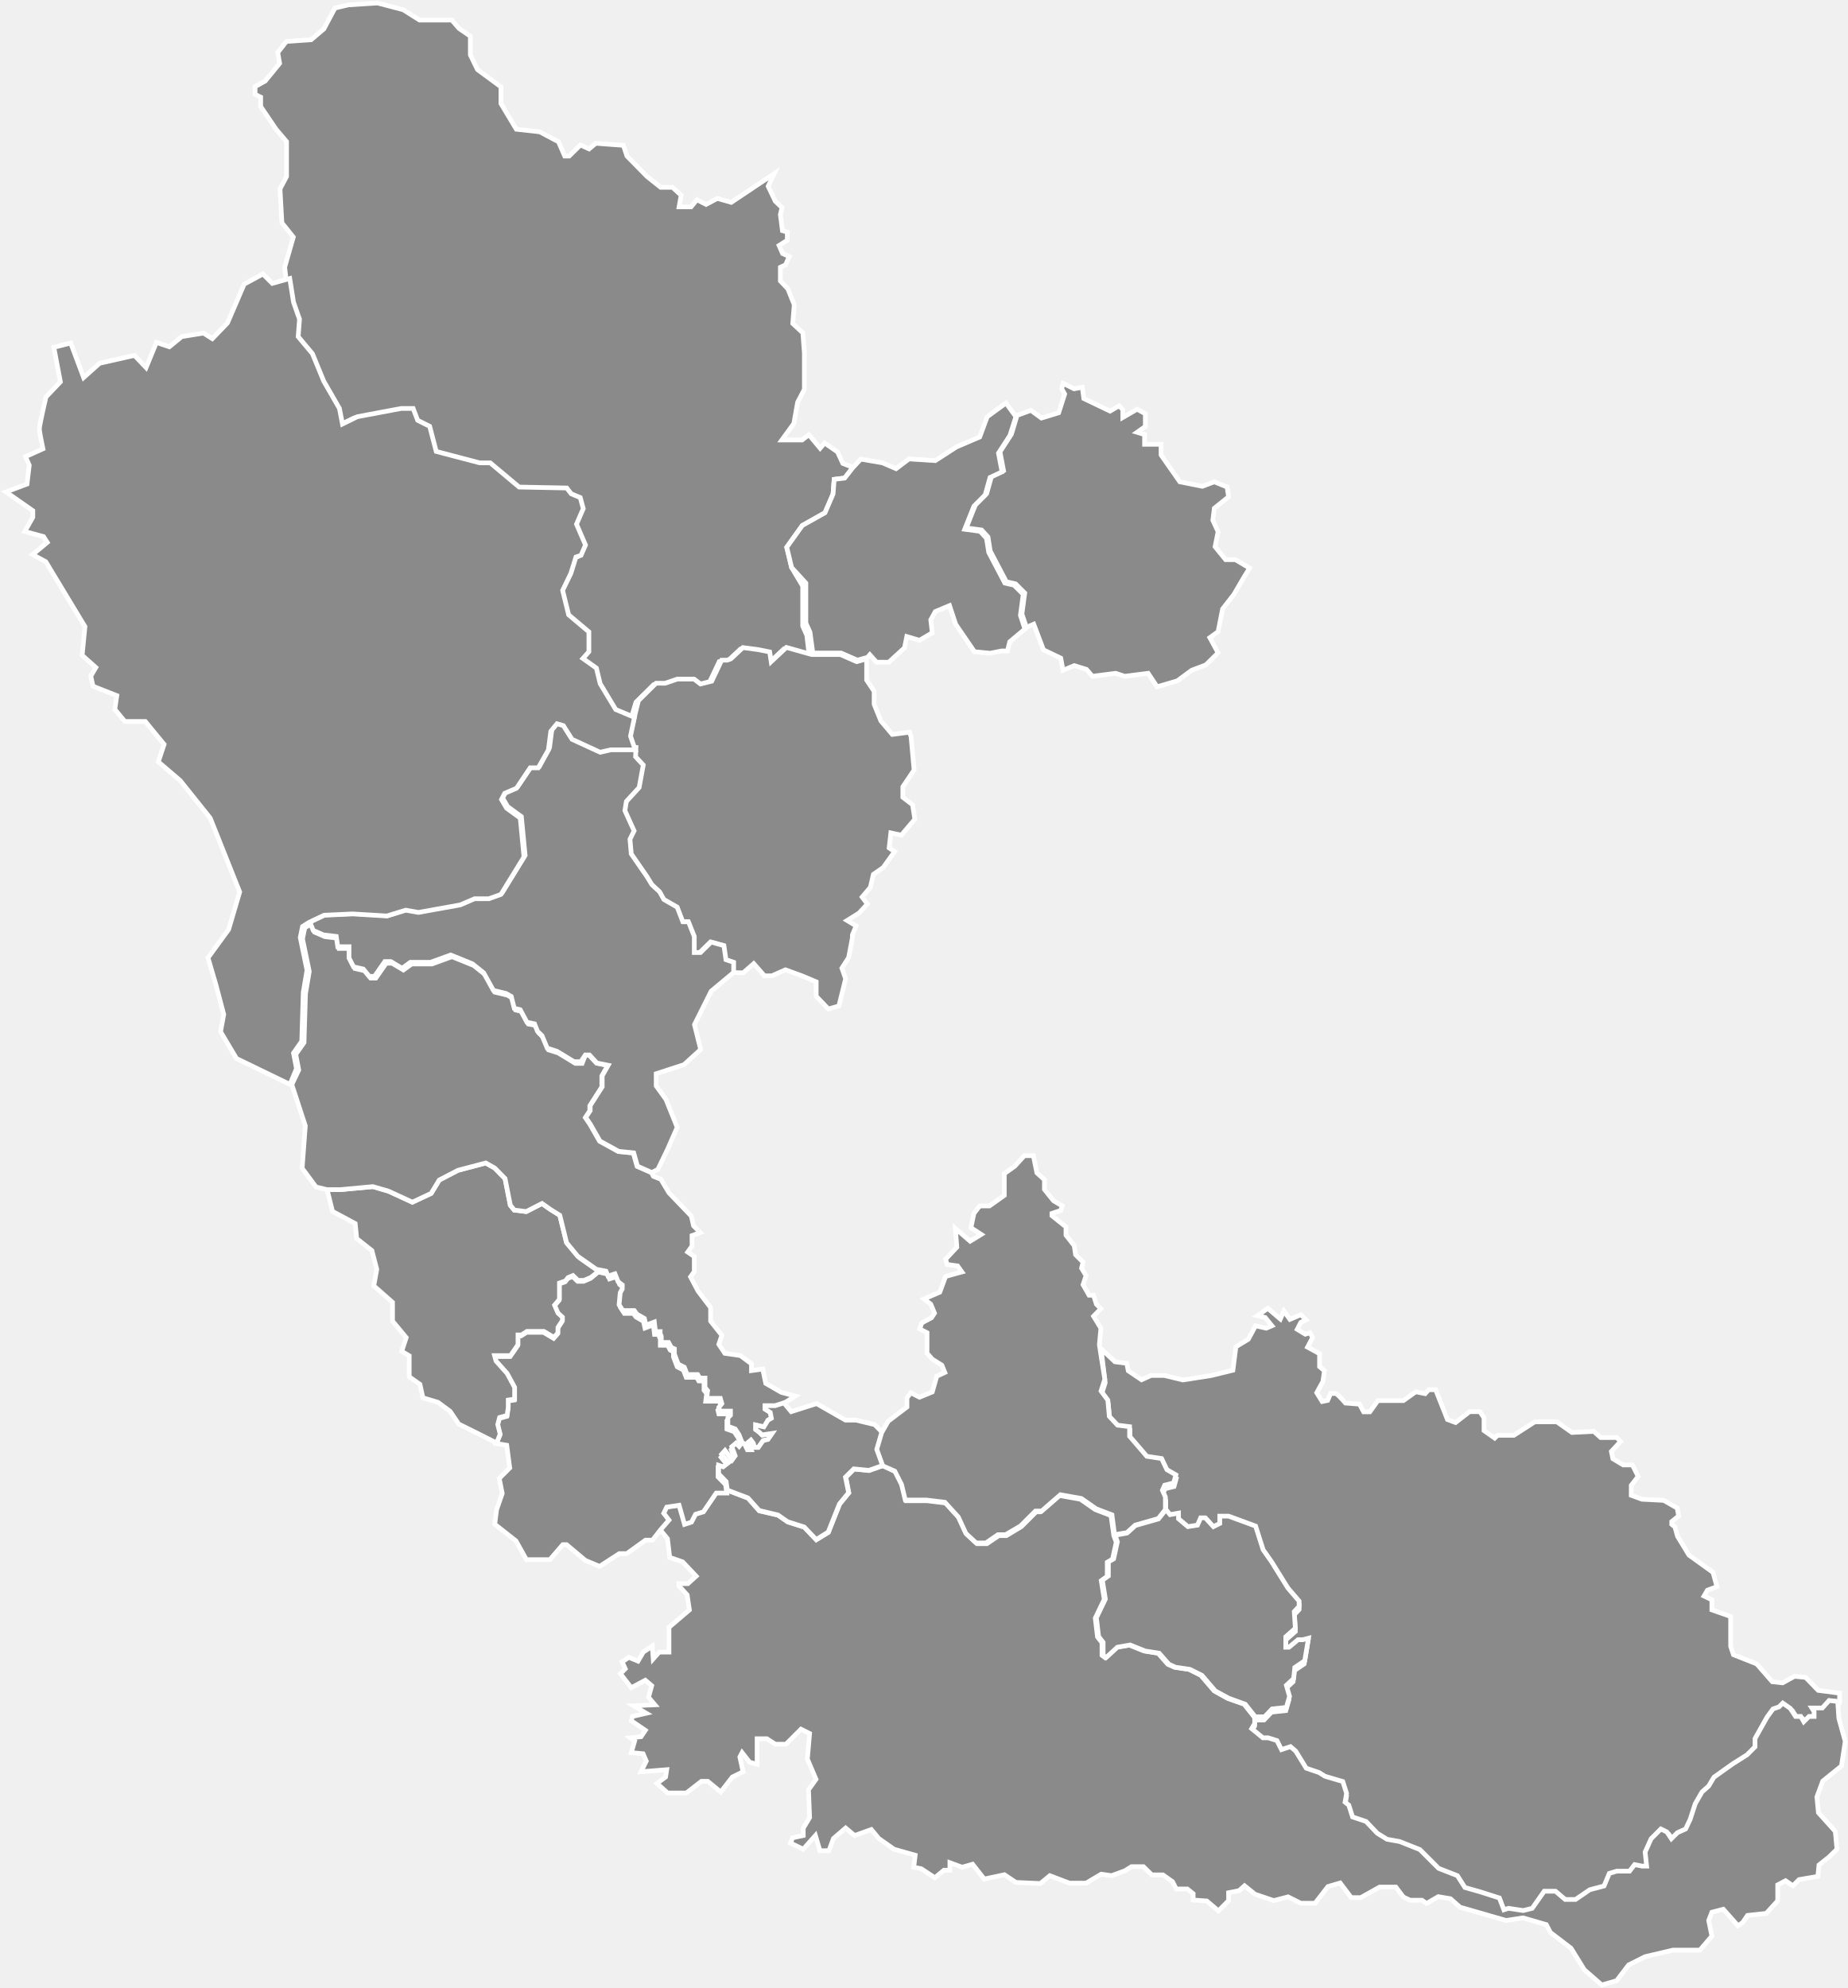
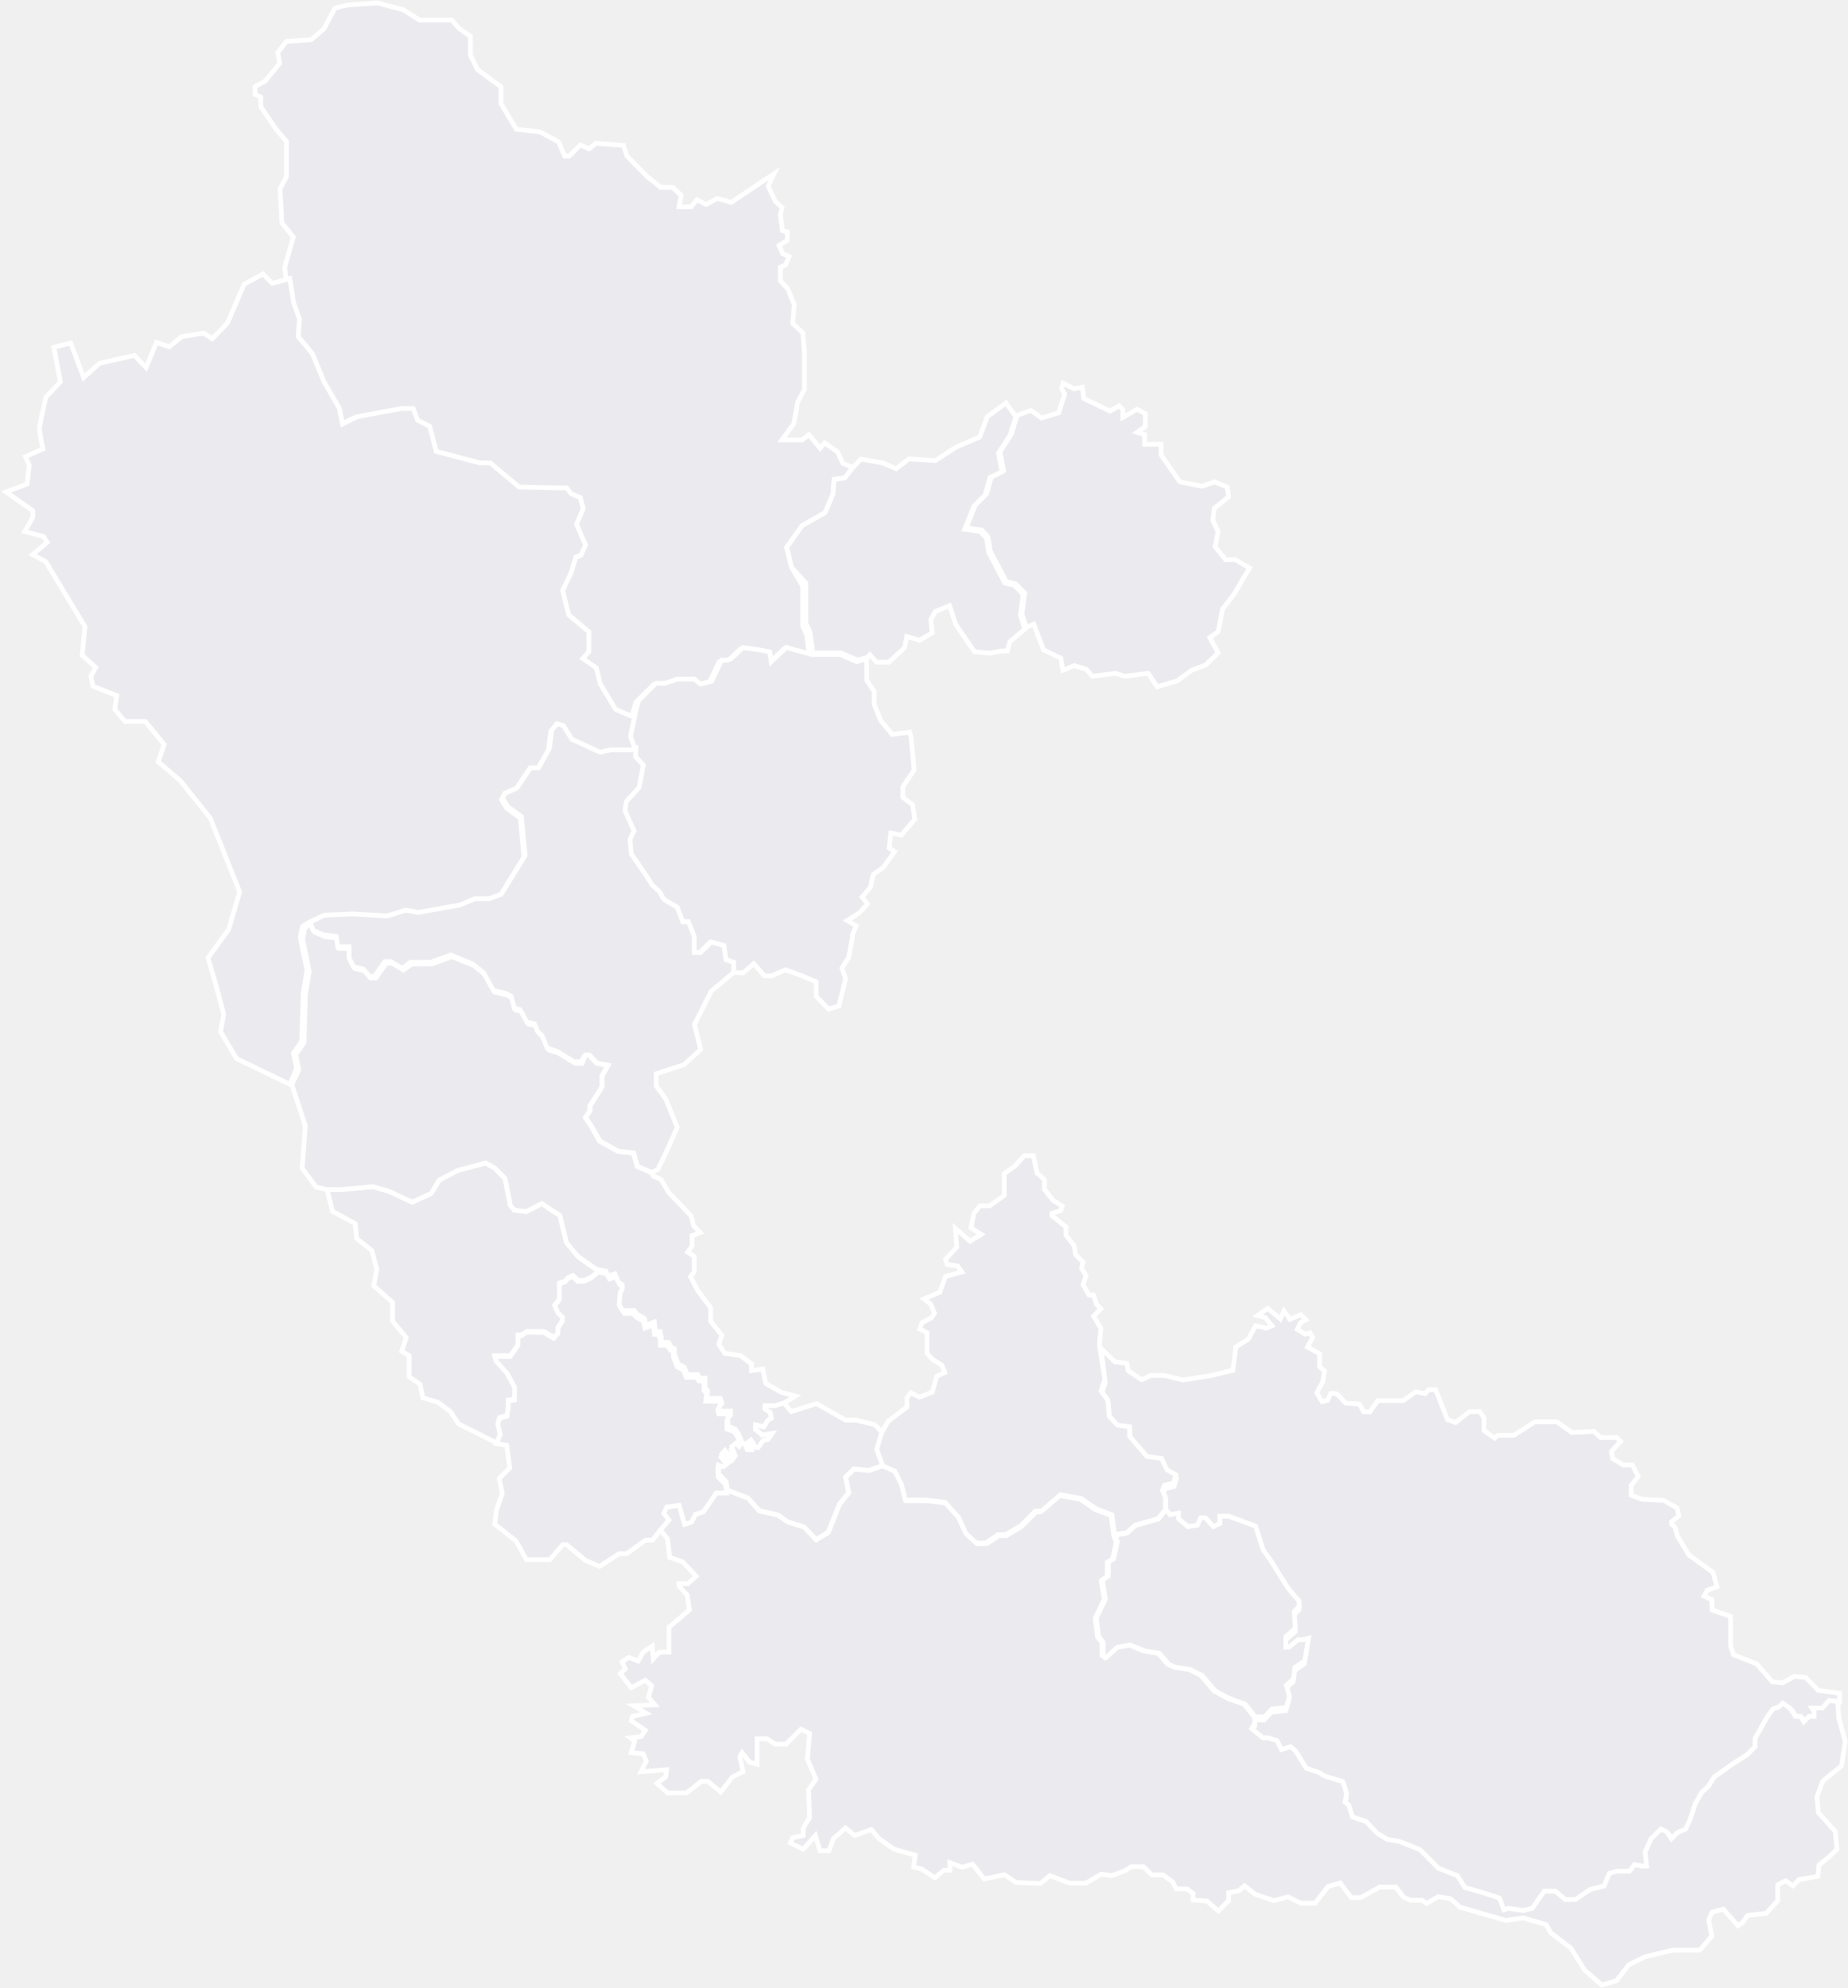
<svg xmlns="http://www.w3.org/2000/svg" id="Capa_1" data-name="Capa 1" viewBox="0 0 98.52 106">
  <defs>
-     <style>.cls-1{fill: #8a8a8a;stroke:#fff;stroke-miterlimit:3.86;stroke-width:0.25px;}</style>
+     <style>.cls-1{fill: #ebebef;;stroke:#fff;stroke-miterlimit:3.86;stroke-width:0.25px;}</style>
  </defs>
  <path name="Santa Rosa de Cabal" id="path5982" class="cls-1" d="M162.24,241.35l.63.08.08.4.71.48.5-.23.71,0,1,.24,1.52-.24,1.14-.28.16-1.25.66-.4.39-.72.57.13.3-.13-.36-.44-.41-.1.55-.39.67.57.19-.43.32.45.58-.25.28.27-.28.14-.19.37.43.26.25-.08.14.26-.27.51.64.35,0,.69.26.22-.08.57L173,243l.29.47.29-.06.16-.37H174c.1,0,.53.51.53.51l.75.06.22.41h.33l.43-.6,1.36,0,.66-.47.5.1.19-.21.37,0,.63,1.59.43.16.75-.58.55,0,.22.33,0,.68.57.4.15-.15.87,0,1.12-.72,1.17,0,.81.57,1.16-.06.37.33.86,0,.2.21-.49.53.08.39.55.33.49,0,.31.61-.37.48v.53l.57.21,1.16.06.72.41.08.42-.37.3v.15l.17.14.14.5.61,1,1.28.92.21.76-.51.19-.18.31.42.2,0,.54,1,.35,0,1.59.15.45,1.24.49.83.95.55.06.64-.35.59.06.67.69,1.14.15v.47l-.45-.05-.36.4-.55,0,.11.19v.36l-.27,0-.28.27-.16-.27-.28,0-.28-.44-.4-.27-.2.2-.32.11-.32.44-.64,1.14,0,.44-.43.43-.76.48-1,.71-.28.47-.36.32-.36.63-.27.83-.24.51-.44.2-.32.32-.24-.36-.32-.16-.52.52-.32.71.08.75-.24,0-.4-.08-.27.35H189l-.4.12-.28.67-.76.2-.76.51-.55,0-.52-.43-.6,0-.64.91-.48.12-.79-.12-.24.08-.24-.63-1-.32-.84-.24-.4-.63-1-.39-1-1-1.08-.44-.67-.11-.52-.32-.6-.63-.72-.24-.2-.63-.2-.16.08-.47-.2-.63-.95-.28-.32-.2-.68-.24-.56-.9-.28-.24-.48.16-.24-.48-.47-.15-.28,0-.6-.49.16-.27,0-.32.5,0,.4-.42.76-.08.17-.59-.17-.59.39-.36.06-.59.53-.36.2-1.2-.31.08H172l-.48.4h-.17l0-.56.51-.45-.06-.89.26-.28v-.28l-.6-.7-.87-1.4-.45-.64-.4-1.26-1.43-.53h-.48v.39l-.34.17-.43-.47h-.25l-.17.39-.51.08-.5-.42v-.3l-.45.08-.23-.26v-.66l-.16-.36.12-.27.48-.12.12-.43-.48-.28-.28-.59-.79-.12-.92-1.07v-.51l-.64-.08-.44-.47-.08-.87-.36-.48.2-.63-.22-1.82Z" transform="translate(-102.79 -168.74)" />
  <path name="Pereira" id="path5987" class="cls-1" d="M200.84,260.36l.34,1.23-.2,1.31-1,.81-.31.84.08.84.9,1,.09.95-.43.42-.53.42-.06.61-1,.17-.33.33-.39-.27-.42.22v.85l-.61.67-1,.11-.26.38-.25.17-.78-.88-.61.16-.17.44.17.83-.64.75H192l-1.49.35-.88.44-.64.84-.79.23-.93-.81-.71-1.15-1.1-.84-.22-.42L184,271l-.9.14-2.46-.71-.51-.45-.65-.11-.62.36-.25-.17-.63,0-.36-.17-.4-.53-.87,0-1,.56h-.51l-.59-.78-.65.19-.69.89-.76,0-.68-.34-.76.2-1-.34-.56-.45-.29.26-.56.11v.42l-.54.55-.62-.53-.73-.05,0-.34-.31-.25h-.59l-.2-.39-.51-.36-.59,0-.45-.44h-.64l-.35.22-.71.26-.55-.08-.81.48h-.88l-1.05-.4-.51.42-1.3-.06-.61-.41-1.08.23-.62-.79-.56.16-.65-.24v.4h-.32l-.48.4-.73-.48-.4-.08.08-.64-1.13-.32-.81-.57-.4-.48-.89.32-.48-.4-.65.56-.24.65h-.48l-.24-.81-.65.73-.68-.33.11-.28.57-.12v-.39l.34-.57-.06-1.48.4-.56-.46-1.08.12-1.36-.46-.23-.8.8h-.57l-.45-.29h-.52l0,1.36-.4-.11-.4-.51-.12.23.17.79-.57.28-.62.8-.69-.57h-.34l-.8.62h-1l-.57-.51.46-.34.06-.39-1.37.11.28-.57-.17-.39-.63-.06.18-.62-.23-.17.57-.06.23-.34-.75-.51.06-.23.74-.17-.68-.4,1.14-.05-.34-.4.17-.62-.34-.29-.75.4-.58-.75.26-.26-.17-.37.36-.24.49.2.28-.48.48-.32.05.68.32-.36h.52l0-1.32,1.09-.93-.12-.8-.44-.48,0-.12.48,0,.44-.4-.72-.76-.69-.24-.12-1-.43-.52.43-.51-.28-.36.15-.3L139,249l.33.87.37-.1.22-.45.4-.12.71-1h.54l1.11.42.6.68,1,.23.52.36.88.28.64.67.64-.39.6-1.51.49-.6-.16-.83.44-.44.8.08.76-.27.66.34.36.71.2.83,1.11,0,1,.12.72.79.4.87.55.51h.52l.64-.43h.4l.8-.48.79-.79h.24l1-.87,1.12.2.79.55.84.32.15,1.07.13.35-.2.91-.28.16v.75l-.32.23.16,1-.48,1,.12,1,.24.31V257l.16.12.6-.55.68-.12.8.32.75.12.52.59.36.16.76.11.64.32.71.83.72.4.88.31.56.71,0,.32-.16.27.6.49.28,0,.47.15.24.48.48-.16.28.24.56.91.68.23.32.2.95.28.2.63-.08.47.2.16.2.63.72.24.6.63.52.32.67.12,1.08.43,1,1,1,.39.4.63.84.24,1,.32.24.63.24-.08.79.12.48-.12.64-.91.6,0,.52.44.55,0,.76-.52.76-.2.28-.67.4-.12h.68l.27-.35.4.08.24,0-.08-.75.32-.71.52-.52.32.16.24.36.32-.32.44-.2.24-.51.27-.83.36-.63.36-.32.28-.47,1-.71.76-.48.43-.43,0-.44.64-1.14.32-.44.32-.11.2-.2.4.28.28.43.28,0,.16.28.28-.28.27,0V260l-.12-.19.56,0,.36-.4.46.05Z" transform="translate(-102.79 -168.74)" />
  <path name="Balboa" id="path4951" class="cls-1" d="M137.58,250.86h-.37l-1,.72h-.4l-1.05.68-.76-.32L133,251.1h-.2l-.69.8-1.25,0-.56-1-1.13-.89.1-.78.3-.86-.16-.8.56-.56-.16-1.21-.56-.09.19-.45-.13-.52.1-.37.4-.11.06-.42v-.4l.34-.05,0-.63-.4-.74-.59-.66-.08-.29.85,0,.4-.58,0-.52h.18l.3-.19h.9l.54.32.21-.24,0-.29.24-.37v-.18l-.24-.21-.18-.43.26-.31v-.87l.32-.11.14-.18.26-.11.27.26.32,0,.37-.16.41-.34.49.11.11.26.37-.12.17.42.22.17,0,.22-.11.2-.06.64.2.31h.48l.14.19.4.23.08.36.45-.17.06.51h.25l0,.11.06.14v.33l.39,0,.14.26.17.08,0,.28.2.53.33.17.15.39.56,0,.11.19.28,0,0,.5.14.17-.05.41.39,0,.34,0,.09.28-.17.2.05.2.57,0,0,.22-.14.14v.45l.39.14.2.3.18.45-.15.19-.17-.17-.22.19.18.48-.16.22-.38-.5-.18.2.36.45-.28.22-.24-.08,0,.46.4.41.06.45-.56,0-.68,1-.42.13-.22.42-.37.12L139,249l-.66.1-.16.33.28.36-.44.51Z" transform="translate(-102.79 -168.74)" />
  <path name="la Celia" id="path4966" class="cls-1" d="M120.52,233.33l1.21.65.08.8.81.64.26,1-.16.88,1,.88v1l.73.88-.24.73.4.24v1.12l.57.4.16.72.8.24.65.48.46.68.81.4,1.21.61.19-.47-.13-.52.1-.37.4-.11.06-.42v-.4l.34-.05,0-.63-.4-.74-.59-.66-.08-.29.85,0,.4-.58,0-.52h.18l.3-.19h.9l.54.32.21-.24,0-.29.24-.37v-.18l-.24-.22-.18-.42.26-.31v-.87l.32-.11.14-.18.26-.11.27.26.32,0,.37-.16.41-.33-1-.7L133,235l-.36-1.46-.51-.32-.44-.31-.84.43-.64-.08L130,233l-.28-1.42-.55-.56-.48-.27-1.48.39-1,.52-.43.71-1,.47-1.28-.59-.83-.24-1.72.16h-.72Z" transform="translate(-102.79 -168.74)" />
  <path name="Mistrató" id="path4988" class="cls-1" d="M147.73,193.45l-.28-.61-.69-.48-.24.28-.6-.72-.36.28-1.08,0,.64-.88.2-1.13.36-.69v-1.93l-.08-1.08-.54-.5.08-1-.34-.85-.4-.42,0-.73.28-.13.19-.44-.35-.16-.19-.43.44-.28,0-.44-.26-.07-.11-.86.09-.37-.36-.34-.38-.8.32-.67-2.29,1.53-.74-.21-.6.32-.49-.25-.31.38H139l.11-.62-.46-.42h-.63l-.73-.58-1.07-1.09-.19-.57-1.47-.11-.36.3-.46-.21-.6.59h-.24l-.33-.76-1-.53-1.25-.14-.82-1.37,0-.89-1.25-.92-.38-.78,0-1-.6-.41-.39-.45-1.11,0h-.61l-.87-.55-1.37-.36-1.56.1-.71.17-.59,1.11-.68.58-1.32.09-.46.59.1.58-.77.94-.54.3,0,.41.3.15v.5l.82,1.21.56.66v1.86l-.35.66.1,1.81.61.76-.46,1.61.08.7.21,1.23.32.91-.07.93.76.91.6,1.46.84,1.46.16.83.79-.39,2.34-.44h.64l.24.63.64.32.35,1.34,2.32.61.56,0,1.54,1.29,2.54.05.24.31.48.2.16.59-.36.83.48,1.11-.24.55-.27.09-.27.87-.44.91.32,1.3,1.08.91,0,1.06-.32.36.72.51.2.83.83,1.38,1,.42.26-.88.94-.93h.49l.64-.22.9,0,.34.26.6-.15.53-1.12.3,0,.19-.07.64-.6.83.11.6.12.08.52.81-.76,1.35.38-.13-1.11-.22-.49v-2.13L145,199l-.26-1.08.83-1.16,1.21-.68.43-1,.06-.78.56-.07.44-.57Z" transform="translate(-102.79 -168.74)" />
  <path name="Quinchía" id="path4981" class="cls-1" d="M157.52,202.19l-.24-.71.15-1.12-.49-.49-.49-.11-.86-1.64-.12-.75-.34-.37-.82-.11.49-1.23.6-.6.26-.93.64-.3-.19-1,.61-.94.3-1,.74-.27.56.41.92-.28.32-1-.16-.29.08-.28h0l.58.29.44-.08.08.6,1.4.67.48-.28.2.2V191l.76-.44.44.24v.68l-.44.31.4.12,0,.52.88,0V193l1,1.43,1.2.24.64-.24.68.28.08.52-.76.61-.08.64.28.61-.16.8.56.69h.52l.76.45-.32.52-.52.89-.6.77-.24,1.21-.44.32.44.81-.65.64-.76.29-.76.56-1.08.32-.48-.72-1.25.16-.48-.16-1.24.16-.32-.37-.65-.2-.6.25-.12-.65-.92-.44-.52-1.37Z" transform="translate(-102.79 -168.74)" />
  <path name="Guática" id="path4976" class="cls-1" d="M149.05,203.79l-.54.15-.87-.38h-1.51l-.15-1.11-.22-.49v-2.13L145,199l-.26-1.08.83-1.16,1.21-.68.43-1,.06-.78.56-.07.43-.55.43-.46,1.16.2.72.31.69-.52,1.4.09,1.13-.73,1.24-.53.4-1.08,1-.73.53.73-.32,1-.61.94.19,1-.64.3-.26.93-.6.6-.49,1.23.82.11.34.37.12.75.86,1.64.49.11.49.49-.15,1.12.24.73-.81.68-.12.49-.32,0-.6.12-.84-.08-1-1.46-.33-1-.76.32-.24.44.08.69-.68.4-.68-.2-.12.6-.84.77-.65,0-.36-.4Z" transform="translate(-102.79 -168.74)" />
  <path name="Belén de Umbria" id="path4971" class="cls-1" d="M141.87,220.6l0-.55-.41-.14-.11-.75-.68-.19-.57.56h-.33v-.86l-.31-.78h-.3l-.3-.78-.71-.41-.23-.41-.41-.38-.27-.44-.83-1.2-.07-.78.22-.45-.49-1.08.08-.49.68-.74.22-1.2-.41-.44v-.38l-.28-.71.25-1,.22-.9.94-.93h.49l.64-.22.9,0,.34.26.6-.15.53-1.12.3,0,.19-.07.64-.6.83.11.6.12.08.52.81-.76,1.35.38h1.53l.87.38.53-.15V205l.4.6v.69l.36.89.61.72.92-.12.08.24.16,1.78-.6.89v.56l.52.4.12.77-.72.85-.56-.12-.09.8.29.2-.61.85-.52.36-.16.69-.44.52.28.37-.44.48-.64.4.48.29-.2.48,0,.16-.2,1.05-.36.56.2.57-.36,1.45-.56.16-.65-.68,0-.77-.76-.32-.88-.32-.72.32h-.4l-.57-.65-.56.49Z" transform="translate(-102.79 -168.74)" />
  <path name="Santuario" id="path4956" class="cls-1" d="M137.63,231.46l.4.16.43.72,1.19,1.24.12.52.36.36-.44.16,0,.56-.23.32.35.24,0,.8-.2.28.4.76.67.88,0,.72.6.76-.16.48.32.48.83.12.59.44,0,.36.6-.08.16.76.83.48.75.2-.58.36-.49.16-.53,0,0,.18.28.18.06.31-.18.1-.22.36-.44-.1,0,.24.2.15.14.14.54-.08-.22.32-.26.06-.26.37-.22,0-.06-.23-.12-.16-.14.12.16.39h-.2l-.14-.29-.15-.08-.18-.45-.2-.3-.39-.14v-.45l.14-.14,0-.22-.57,0-.05-.2.16-.2-.08-.28-.34,0-.39,0,.05-.41-.14-.17,0-.5-.28,0-.11-.19-.56,0-.15-.39-.33-.17-.2-.53,0-.28-.17-.08-.14-.26-.39,0v-.33l-.06-.14,0-.11h-.25l-.06-.51-.45.17-.08-.36-.4-.23-.14-.19H136l-.2-.31.06-.64.11-.2,0-.22-.22-.17-.17-.42-.37.12-.11-.26-.51-.1-1-.7L133,235l-.36-1.46-.51-.32-.44-.31-.84.43-.64-.08L130,233l-.28-1.42-.55-.56-.48-.27-1.48.39-1,.52-.43.71-1,.47-1.28-.59-.83-.24-1.72.16h-.73l-.58-.14-.74-1,.17-2.26-.72-2.2.37-.78-.16-.83.44-.63.08-2.61.2-1.18-.36-1.74.12-.59.36-.22.16.45.55.24.68.08.08.55.6,0,0,.59.24.48.52.12.32.39h.28l.55-.79.32,0,.6.36.44-.32h1.08l1.07-.39,1.16.47.6.48.52.94.67.16.28.16.16.63.32.08.36.67.4.08.16.4.24.23.28.67.51.16.92.56h.36L134,225h.2l.4.43.6.12-.32.56,0,.59-.64,1,0,.27-.24.36.24.35.52.91,1,.55.8.08.2.71.77.34Z" transform="translate(-102.79 -168.74)" />
  <path name="La Virginia" id="path5992" class="cls-1" d="M149.83,245.16l-.25.89.3.82-.76.27-.8-.08-.45.44.17.83-.49.6-.6,1.5-.64.4-.64-.67-.88-.28-.52-.36-1-.24-.6-.67-1.1-.42-.06-.45-.4-.41,0-.46.24.08.28-.22-.36-.45.18-.2.38.5.16-.22-.18-.48.22-.19.17.17.16-.21.14.1.14.29h.2l-.16-.39.14-.12.12.16.06.23.22,0,.26-.37.26-.06.22-.32-.54.08-.14-.14-.2-.15,0-.24.44.1.22-.36.18-.1-.06-.31-.28-.18,0-.18.55,0,.46-.15.39.47,1.35-.43,1.54.88h.56l1,.24.43.44" transform="translate(-102.79 -168.74)" />
  <path name="Marsella" id="path5949" class="cls-1" d="M161.54,241.28l.16,1-.2.63.36.48.08.87.44.47.64.08v.51l.92,1.07.79.12.28.59.48.28-.12.43-.48.12-.12.27.16.36,0,.67-.38.48-1.23.35-.44.4-.66.11-.14-1.06-.84-.32-.79-.55-1.12-.2-1,.87H158l-.79.79-.8.47H156l-.64.44h-.52l-.55-.51-.4-.87-.72-.79-1-.12-1.11,0-.2-.83-.36-.71-.64-.28-.32-.88.26-.89.35-.61,1-.76,0-.48.2-.28.47.24.68-.28.24-.84.43-.2-.16-.39-.51-.32-.28-.32V239.8l-.39-.2.11-.32.52-.28.16-.24-.2-.48-.36-.28.84-.36.31-.84.87-.24-.23-.32-.56-.08-.08-.28.6-.64-.08-1,.79.68.59-.36-.55-.36.16-.76.31-.4h.52l.79-.56v-1.16l.56-.4.51-.56.48,0,.19.92.4.36v.52l.48.6.47.28-.08.24-.47.16,0,.12.75.6v.44l.44.56.07.48.4.4-.08.32.24.4-.16.48.32.56h.24l.15.48.24.24-.39.4.39.64-.08.88Z" transform="translate(-102.79 -168.74)" />
  <path name="Dosquebradas" id="path2426" class="cls-1" d="M169.72,260.28l.5,0,.4-.42.76-.08.17-.59-.17-.59.39-.36.06-.59.53-.36.2-1.2-.31.08H172l-.48.4h-.17l0-.56.51-.45-.06-.89.26-.28v-.28l-.6-.7-.87-1.4-.45-.64-.4-1.26-1.44-.53h-.47v.39l-.34.17-.43-.47h-.25l-.17.39-.51.08-.5-.42v-.3l-.45.08-.22-.27-.4.5-1.23.35-.44.4-.64.12.12.35-.2.91-.28.16v.75l-.32.23.16,1-.48,1,.12,1,.24.31V257l.16.12.6-.55.68-.12.8.32.75.12.52.59.36.16.76.11.64.32.71.83.72.39.88.32.56.71Z" transform="translate(-102.79 -168.74)" />
  <path name="Apía" id="path4348" class="cls-1" d="M136.68,209.09l.41.44-.22,1.2-.68.74-.08.49.49,1.08-.22.45.07.78.83,1.2.27.44.41.38.23.41.71.41.3.78h.3l.31.78v.86h.33l.57-.56.68.19.11.75.41.14,0,.54-1.2,1-.89,1.78.33,1.33-.89.81-1.48.48,0,.65.52.72.6,1.49-.51,1.16-.52,1.08-.32.17-.77-.34-.2-.71-.8-.08-1-.55-.52-.91-.24-.35.24-.36,0-.27.64-1,0-.59.32-.56-.6-.12-.4-.43H134l-.24.36h-.36l-.92-.56-.51-.16-.28-.67-.24-.23-.16-.4-.4-.08-.36-.67-.32-.08-.16-.63-.28-.16-.67-.16-.52-.94-.6-.48-1.16-.47-1.07.39h-1.08l-.44.32-.6-.36-.32,0-.55.79h-.28l-.32-.39-.52-.12-.24-.47,0-.6-.6,0-.08-.55-.68-.08-.55-.24-.18-.45.81-.38,1.52-.07,1.83.11,1-.31.68.12,2.24-.46.77-.33h.76l.64-.23,1.23-2-.2-2.07-.73-.53-.27-.46.17-.33.63-.27.73-1.08h.43l.54-1,.13-1,.33-.4.34.1.46.73,1.5.69.57-.13h1.28Z" transform="translate(-102.79 -168.74)" />
  <path name="Pueblo Rico" id="path5123" class="cls-1" d="M125.1,217.39l-.68-.12-1,.31-1.83-.11-1.52.07-.8.38-.35.22-.12.59.36,1.74-.2,1.18-.08,2.61-.44.63.16.83-.35.84-2.85-1.38-.85-1.43.17-.92-.42-1.59-.42-1.43,1.1-1.51.59-2L114,212.36l-1.6-2-1.17-1,.31-.93-1-1.22-1.09,0-.54-.65.11-.73-1.27-.5-.12-.54.27-.46-.73-.65.15-1.53-2.09-3.46-.7-.38.78-.65-.2-.31-1-.27.43-.76,0-.35-1.43-1,1.12-.42.12-1-.2-.46.93-.42s-.19-.88-.19-1.07.35-1.69.35-1.69l.77-.81-.35-1.84.9-.23.69,1.84.85-.76,1.86-.42.62.65.55-1.34.69.23.66-.54,1.16-.19.47.3.81-.84.89-2.07,1-.54.5.5.93-.26.2,1.26.32.91-.07.93.76.91.6,1.46.84,1.46.16.83.79-.39,2.34-.44h.64l.24.63.64.32.35,1.34,2.32.61.56,0,1.54,1.29,2.54.05.24.31.48.2.16.59-.36.83.48,1.11-.24.55-.27.09-.27.87-.44.91.32,1.3,1.08.91,0,1.06-.32.36.72.51.2.83.83,1.38,1,.42-.21,1,.25.73h-1.3l-.57.13-1.5-.69-.46-.73-.34-.1-.33.4-.13,1-.54.95h-.43l-.73,1.09-.63.27-.17.33.27.46.73.53.2,2.07-1.23,2-.64.23h-.76l-.77.33Z" transform="translate(-102.79 -168.74)" />
-   <filter id="dropShadow" height="130%">
-     <feGaussianBlur in="SourceAlpha" stdDeviation="3" />
-     <feOffset dx="0" dy="0.2" result="offsetblur" />
-       result="offsetblur"/&gt; 
-       <feComponentTransfer>
-       <feFuncA type="linear" slope="0.3" />
-     </feComponentTransfer>
-     <feMerge>
-       <feMergeNode />
-       <feMergeNode in="SourceGraphic" />
-     </feMerge>
-   </filter>
</svg>
